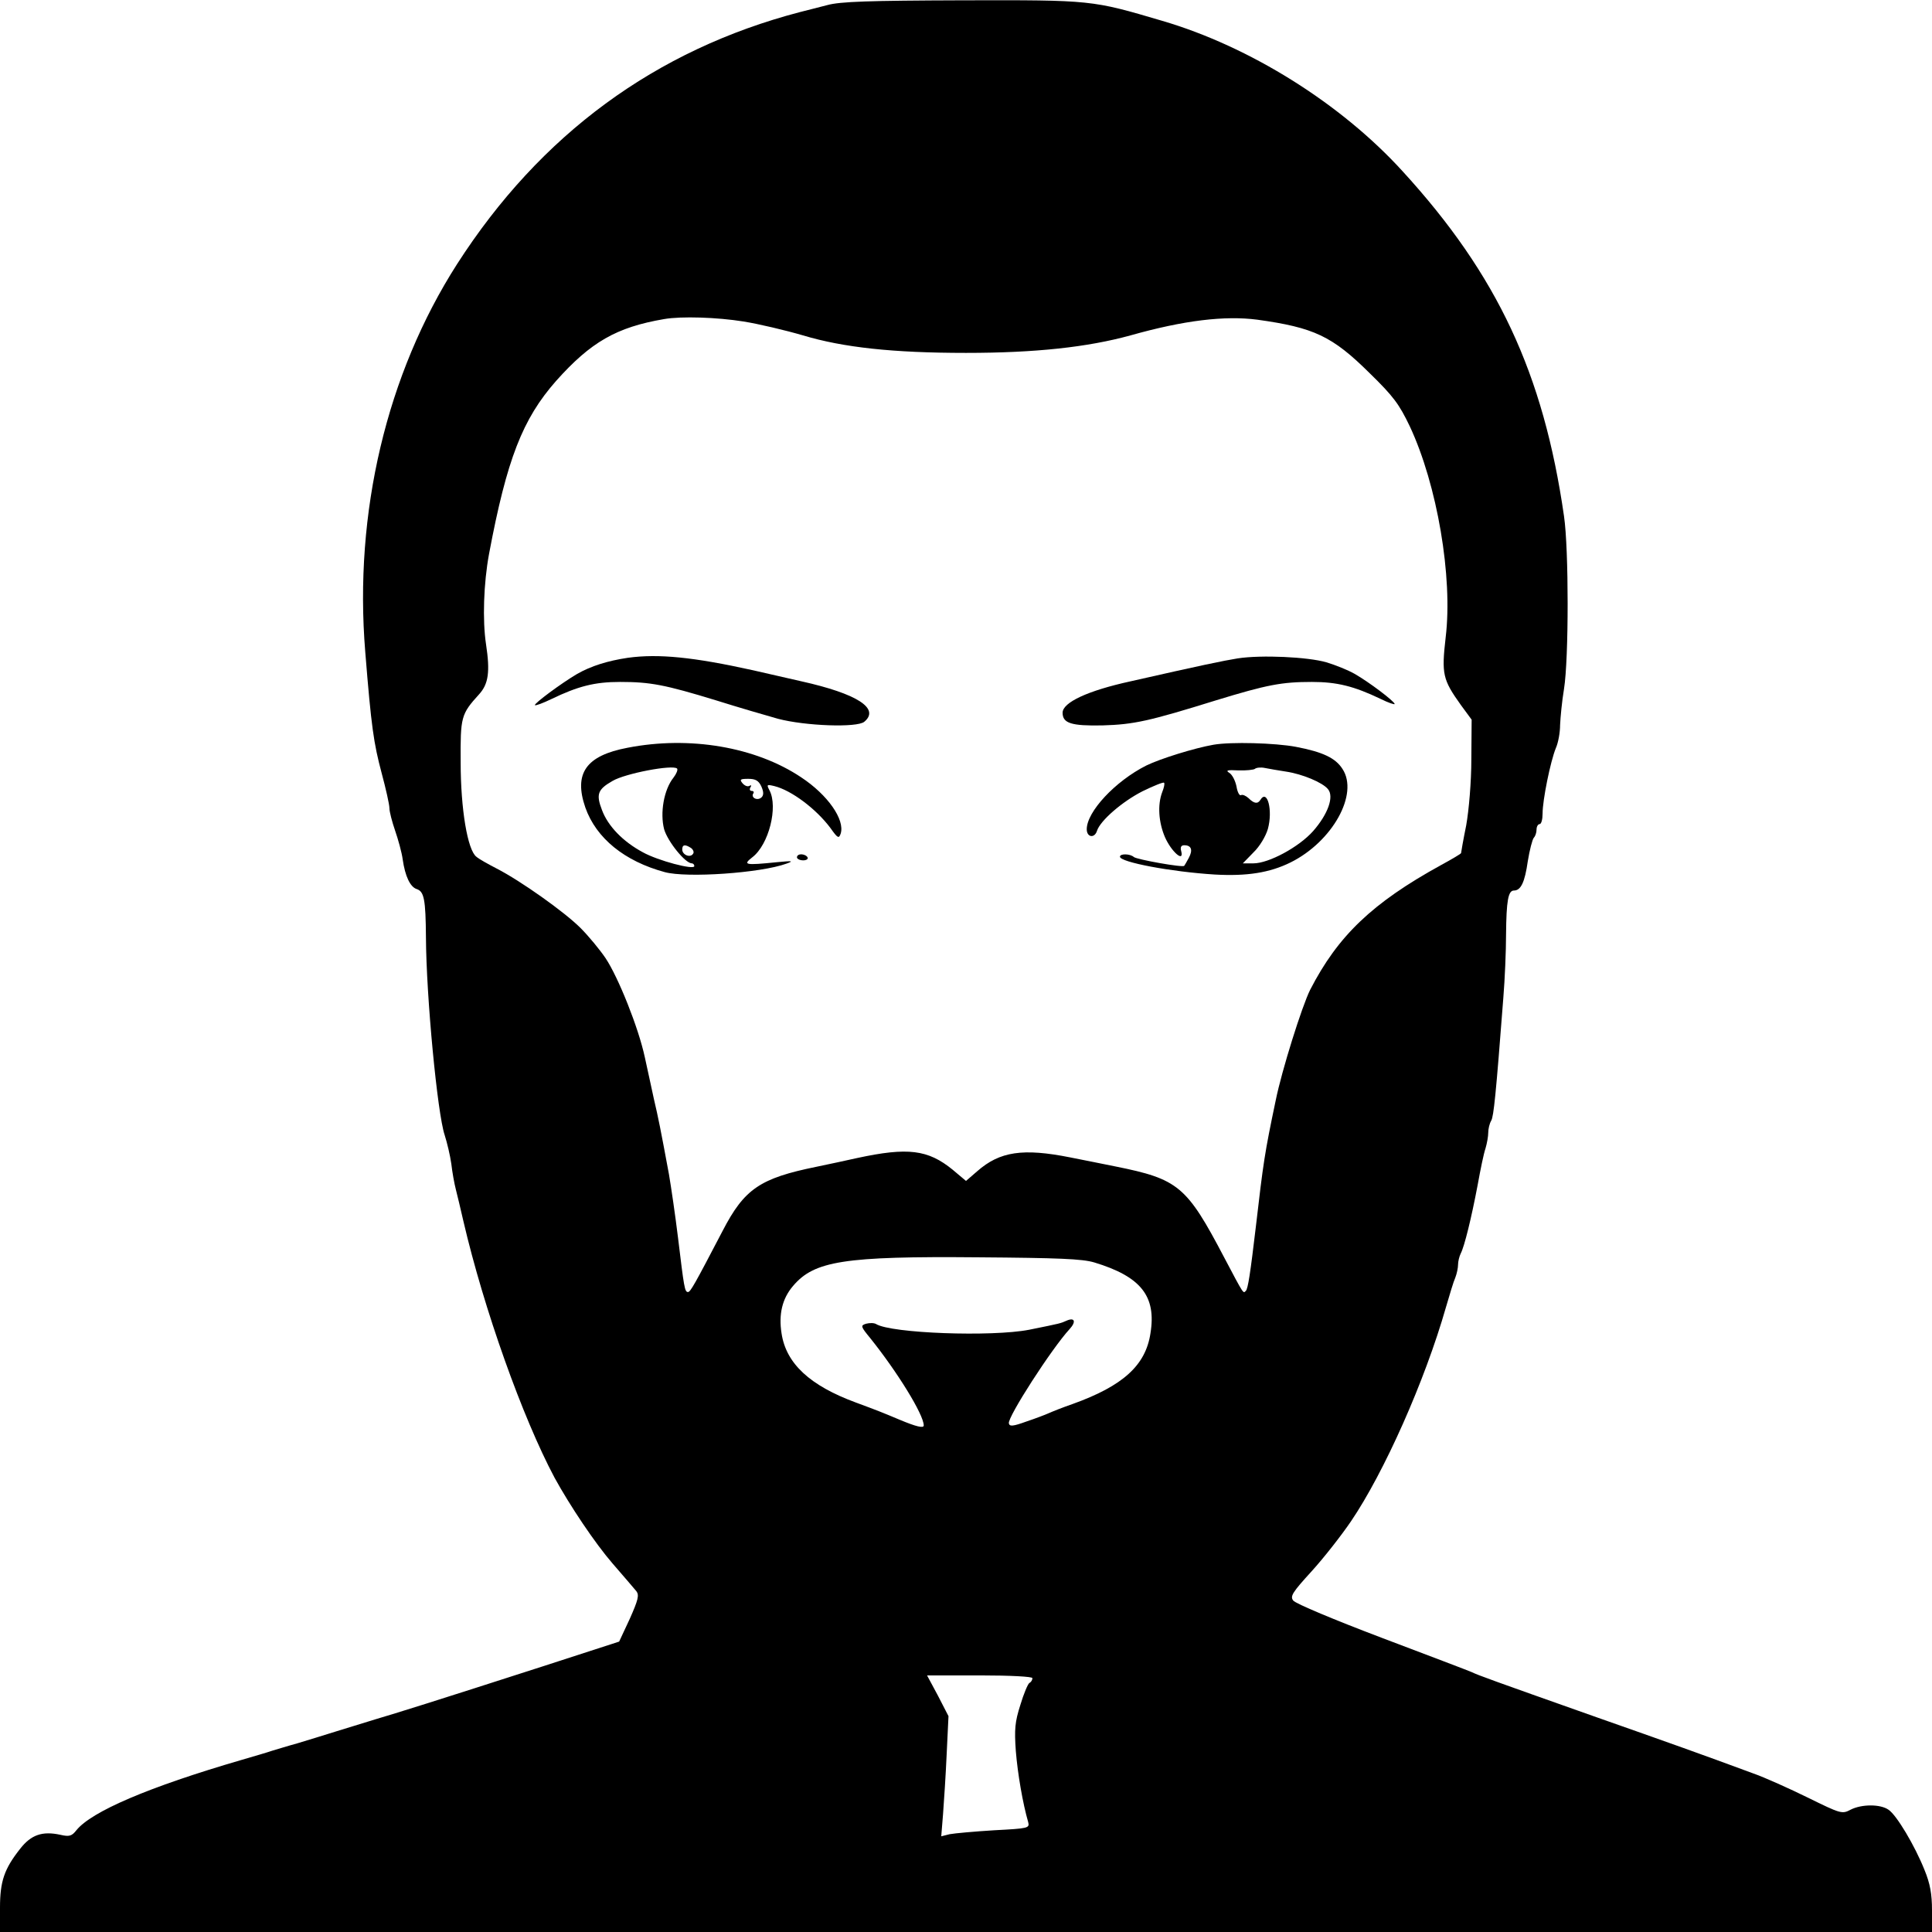
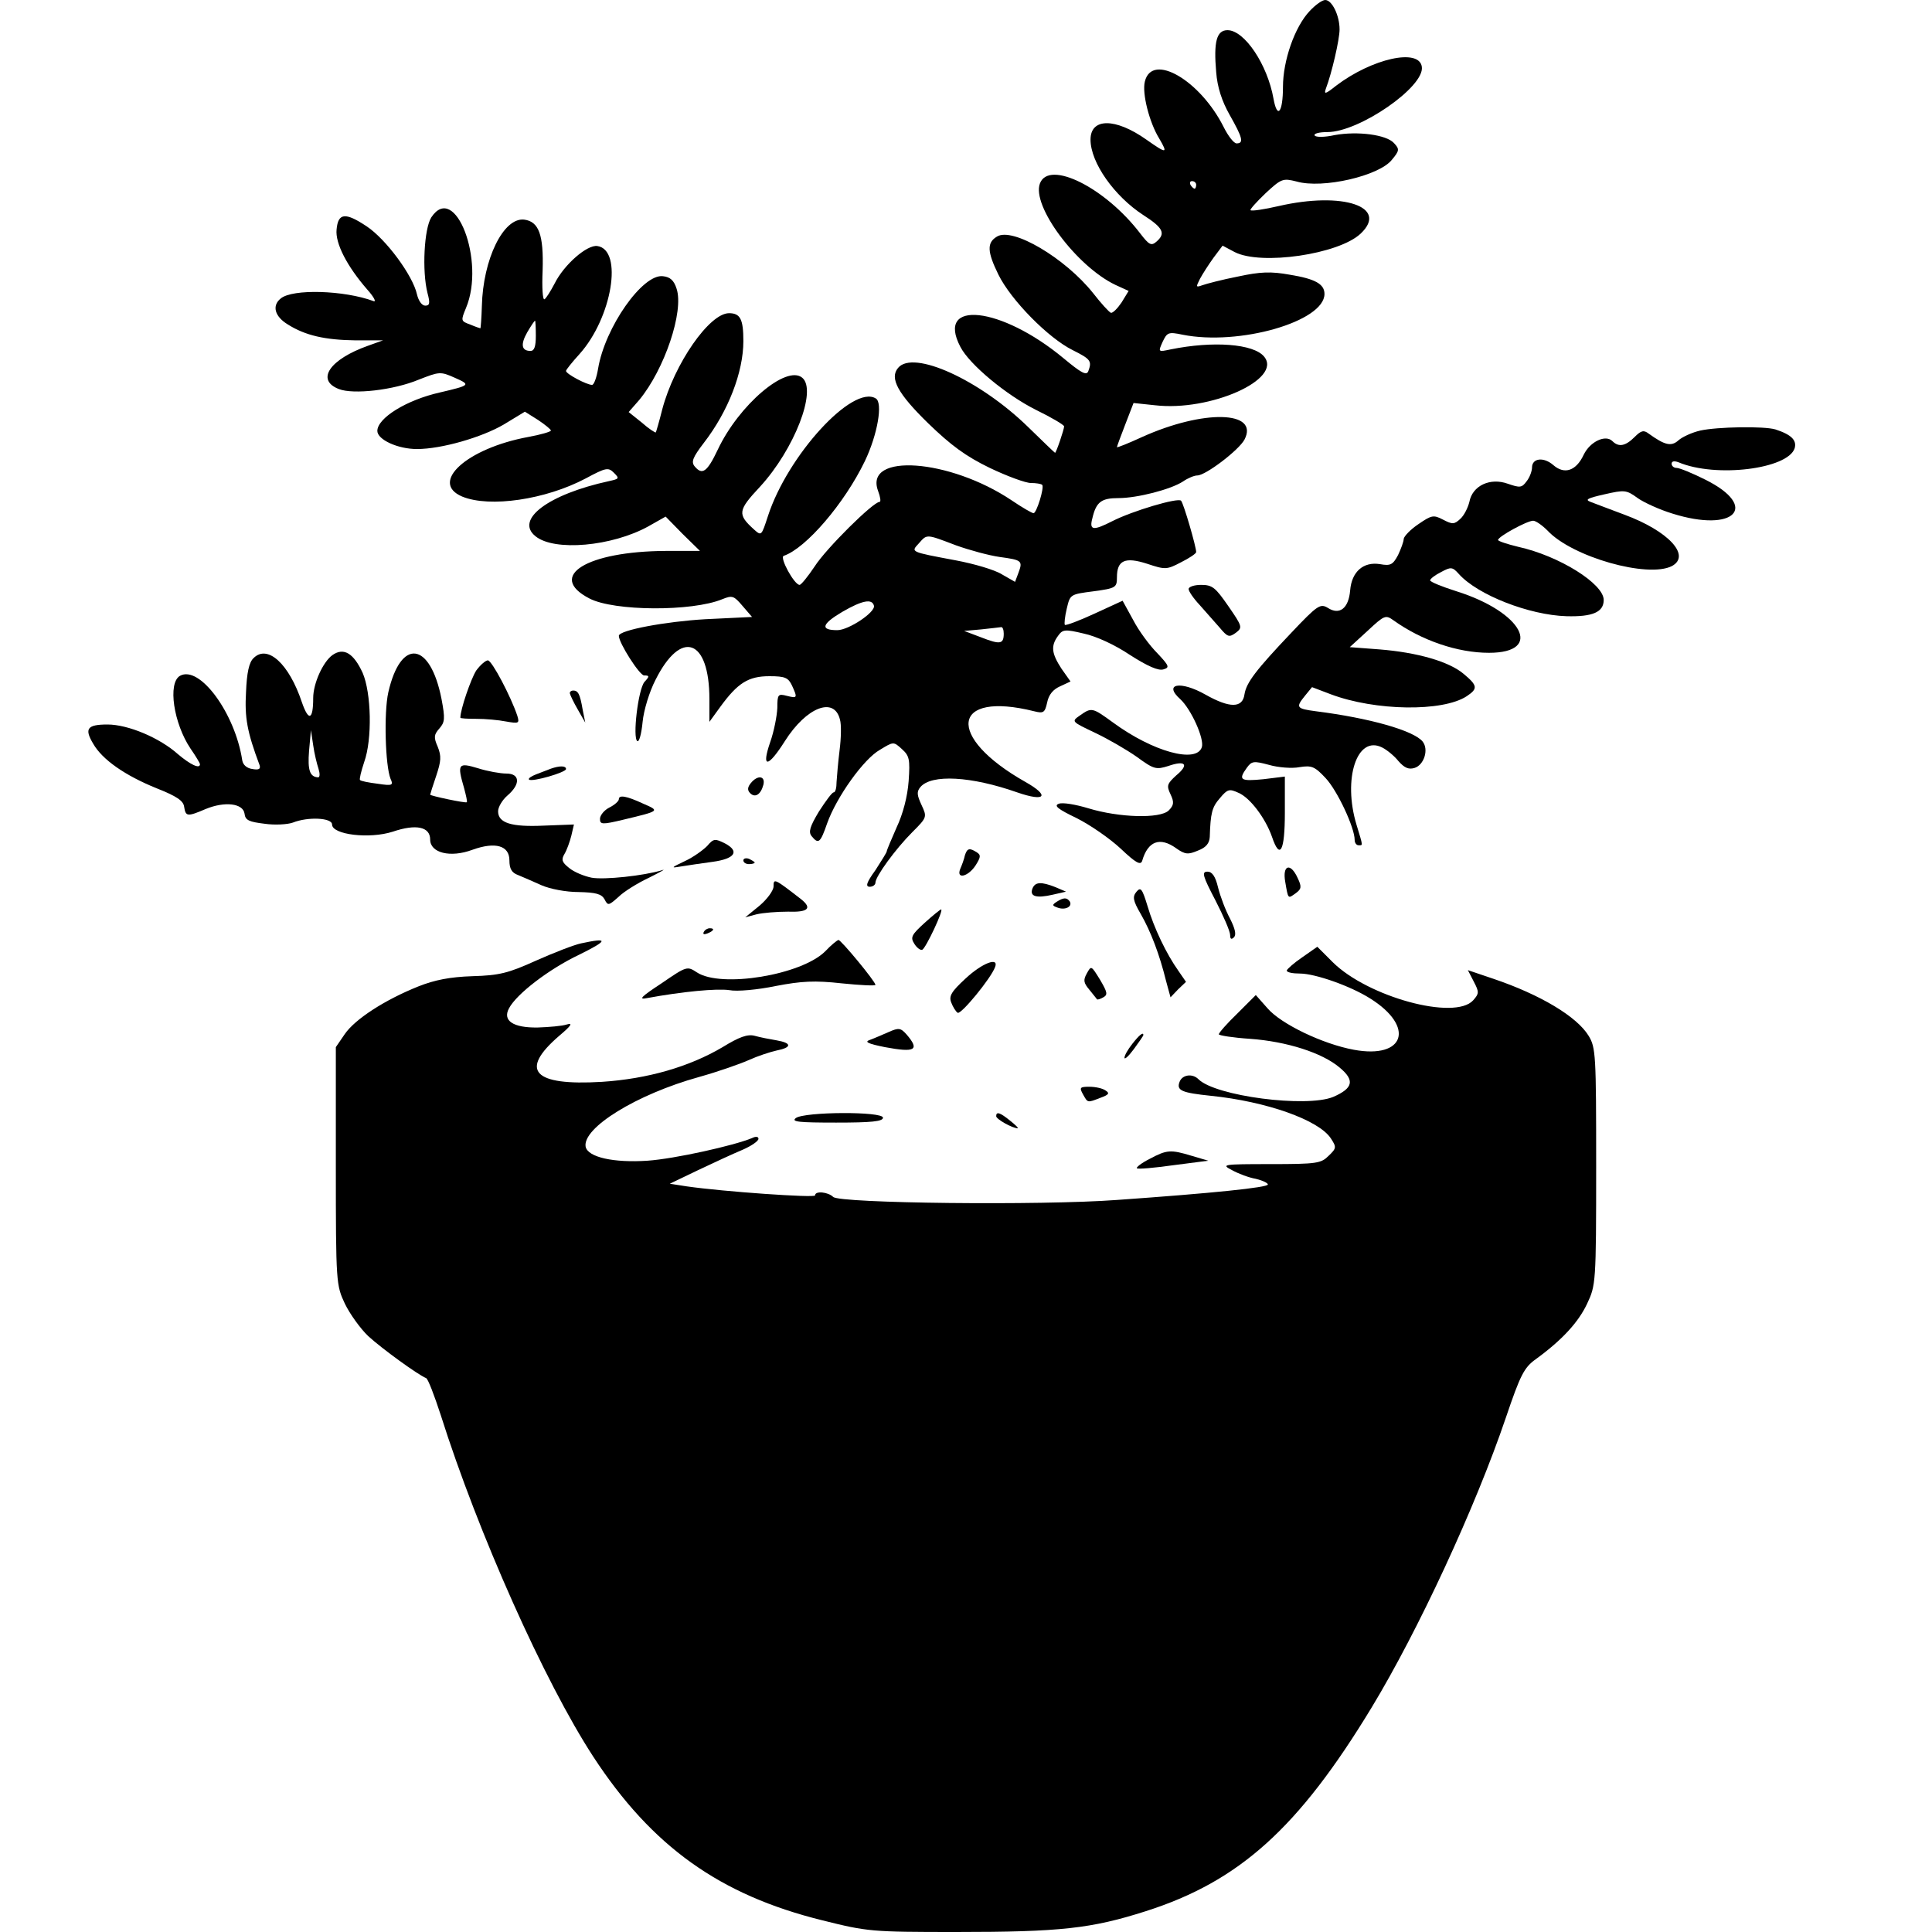
- <svg xmlns="http://www.w3.org/2000/svg" version="1.0" width="640pt" height="640pt" viewBox="0 0 640 640" preserveAspectRatio="xMidYMid meet">
-   <g transform="translate(0,640) scale(0.1,-0.1)" fill="#000000" stroke="none">
-     <path d="M2740 6383 c-30 -8 -71 -18 -90 -23 -478 -125 -860 -405 -1136 -835 -233 -364 -342 -823 -304 -1285 20 -249 28 -302 54 -400 14 -52 26 -105 26 -117 0 -12 9 -46 19 -75 10 -29 22 -72 25 -95 8 -56 25 -91 46 -98 25 -8 30 -34 31 -160 1 -197 38 -584 62 -655 8 -25 18 -67 22 -95 3 -27 10 -66 15 -85 5 -19 16 -66 25 -105 68 -292 196 -651 302 -850 51 -93 134 -217 192 -284 36 -42 72 -83 79 -92 10 -13 6 -29 -22 -92 l-35 -75 -253 -82 c-360 -116 -485 -155 -553 -175 -33 -10 -91 -28 -130 -40 -38 -12 -97 -30 -130 -40 -33 -9 -71 -21 -85 -25 -14 -5 -59 -18 -100 -30 -309 -90 -497 -171 -547 -233 -15 -19 -23 -22 -53 -15 -60 13 -97 0 -133 -46 -53 -67 -67 -108 -67 -196 l0 -80 3200 0 3200 0 0 72 c0 53 -6 88 -25 134 -32 80 -92 181 -119 199 -27 19 -89 19 -126 0 -28 -15 -33 -13 -141 40 -61 30 -143 67 -183 81 -173 64 -277 101 -516 185 -356 126 -392 139 -415 150 -11 5 -146 56 -299 114 -153 58 -285 113 -292 123 -11 14 -3 27 61 97 40 44 98 118 130 165 110 162 245 465 315 710 12 41 25 85 31 98 5 13 9 32 9 43 0 10 4 27 9 37 12 23 35 116 56 227 9 50 20 104 26 121 5 17 9 40 9 52 0 12 4 30 10 40 8 15 15 80 40 407 5 61 9 155 9 210 1 111 7 145 26 145 23 0 36 27 46 97 6 37 15 72 20 78 5 5 9 17 9 27 0 10 5 18 10 18 6 0 10 16 10 35 0 45 26 173 44 217 8 18 14 52 14 76 1 24 6 78 13 120 16 100 16 463 0 572 -68 473 -221 800 -535 1143 -204 224 -506 413 -796 498 -234 69 -231 69 -662 68 -309 -1 -405 -4 -448 -16z m-277 -1048 c50 -8 139 -29 197 -46 133 -40 298 -58 540 -58 231 0 403 19 545 58 177 50 312 66 420 52 187 -26 248 -54 372 -177 79 -77 98 -103 133 -176 91 -194 143 -500 119 -699 -14 -122 -10 -140 50 -224 l36 -49 -1 -131 c0 -75 -8 -168 -17 -219 -10 -49 -17 -90 -17 -92 0 -2 -30 -20 -67 -40 -227 -125 -341 -234 -433 -413 -27 -54 -94 -267 -114 -366 -37 -176 -41 -205 -66 -420 -18 -152 -26 -205 -33 -211 -9 -9 -5 -16 -72 111 -124 236 -151 259 -360 301 -38 8 -106 21 -150 30 -156 31 -233 20 -308 -46 l-37 -32 -44 37 c-82 67 -149 75 -316 39 -36 -8 -96 -21 -135 -29 -187 -38 -239 -73 -311 -212 -94 -180 -107 -203 -115 -203 -11 0 -13 15 -33 180 -9 74 -23 169 -30 210 -28 151 -35 186 -50 250 -8 36 -21 98 -30 138 -21 98 -88 265 -130 328 -19 28 -56 73 -83 100 -53 53 -198 156 -278 197 -27 14 -58 31 -67 39 -29 22 -52 157 -52 313 -1 150 1 159 61 225 31 34 37 74 23 166 -12 79 -8 202 10 299 59 314 111 447 222 573 115 129 200 178 358 205 57 10 176 6 263 -8z m1162 -3117 c155 -47 206 -112 186 -235 -16 -106 -91 -174 -258 -234 -32 -11 -67 -25 -78 -30 -11 -5 -45 -18 -75 -28 -44 -16 -56 -17 -58 -6 -5 20 142 248 201 312 23 25 17 40 -10 28 -21 -9 -15 -8 -124 -30 -124 -24 -457 -12 -507 19 -7 4 -21 4 -33 1 -19 -6 -18 -9 14 -48 89 -111 177 -253 177 -289 0 -10 -25 -4 -80 19 -57 24 -72 30 -145 57 -152 56 -231 129 -246 229 -10 63 2 115 38 157 70 83 169 99 613 95 265 -2 345 -5 385 -17z m-205 -1377 c0 -6 -4 -13 -10 -16 -5 -3 -19 -36 -30 -73 -18 -56 -20 -81 -15 -152 6 -75 23 -174 41 -236 5 -20 1 -21 -113 -27 -65 -4 -131 -10 -147 -13 l-28 -7 6 74 c3 41 9 130 12 199 l6 125 -35 68 -36 67 175 0 c102 0 174 -4 174 -9z" />
-     <path d="M2080 4221 c-67 -10 -122 -27 -169 -54 -51 -30 -143 -98 -139 -103 3 -2 27 7 54 20 89 43 144 57 228 57 100 0 148 -9 318 -61 73 -23 166 -50 205 -61 91 -24 262 -30 286 -10 53 44 -24 93 -208 134 -38 9 -111 25 -162 37 -195 43 -311 55 -413 41z" />
-     <path d="M4100 4219 c-49 -8 -117 -22 -355 -76 -142 -31 -225 -70 -225 -104 0 -35 29 -44 132 -42 104 3 154 14 376 83 170 52 218 61 318 61 83 0 139 -14 227 -56 26 -13 47 -20 47 -17 -1 9 -84 72 -133 100 -21 12 -63 29 -93 38 -62 18 -216 25 -294 13z" />
-     <path d="M2079 3923 c-138 -26 -179 -85 -140 -198 36 -102 130 -178 263 -214 73 -20 318 -3 403 28 25 9 21 10 -30 5 -108 -11 -115 -9 -83 16 55 42 86 167 57 222 -10 19 -9 20 16 14 57 -14 139 -76 186 -139 24 -34 28 -36 34 -18 14 46 -43 128 -131 186 -151 101 -370 138 -575 98z m164 -69 c3 -4 -2 -17 -12 -30 -32 -40 -45 -117 -31 -171 12 -41 70 -113 92 -113 4 0 8 -4 8 -9 0 -14 -121 18 -171 46 -65 35 -115 86 -135 140 -20 52 -14 68 35 96 42 25 200 55 214 41z m279 -59 c8 -18 8 -29 1 -36 -13 -13 -36 -2 -28 12 4 5 1 9 -5 9 -6 0 -8 5 -4 12 4 6 3 8 -3 5 -6 -4 -16 0 -23 8 -11 13 -8 15 19 15 24 0 34 -6 43 -25z m-233 -204 c7 -5 11 -14 7 -19 -9 -15 -36 -4 -36 14 0 16 9 18 29 5z" />
-     <path d="M4020 3933 c-63 -11 -176 -46 -223 -69 -103 -52 -197 -153 -197 -211 0 -27 26 -31 34 -5 11 34 84 97 151 131 37 18 69 31 71 28 3 -2 0 -16 -6 -31 -16 -42 -12 -100 9 -149 21 -48 64 -86 54 -47 -4 14 0 20 10 20 24 0 29 -16 15 -42 -7 -13 -14 -25 -15 -26 -3 -7 -158 21 -167 29 -12 11 -46 12 -46 1 0 -18 169 -50 314 -59 107 -6 182 6 251 40 139 69 227 227 172 310 -23 36 -65 56 -154 73 -69 13 -215 17 -273 7z m240 -89 c54 -8 121 -36 139 -58 21 -25 0 -83 -49 -139 -47 -53 -147 -107 -198 -107 l-35 0 35 36 c21 20 41 54 48 78 17 62 -2 134 -25 96 -9 -14 -21 -12 -39 6 -9 8 -20 13 -25 10 -5 -3 -12 10 -15 29 -4 19 -14 39 -24 45 -13 8 -6 10 30 8 26 -1 51 2 55 5 4 4 19 6 33 3 14 -3 45 -8 70 -12z" />
-     <path d="M2640 3560 c0 -5 9 -10 21 -10 11 0 17 5 14 10 -3 6 -13 10 -21 10 -8 0 -14 -4 -14 -10z" />
+ <svg xmlns="http://www.w3.org/2000/svg" version="1.0" width="512pt" height="512pt" viewBox="0 0 512 512" preserveAspectRatio="xMidYMid meet">
+   <g transform="translate(0,512) scale(0.1,-0.1)" fill="#000000" stroke="none">
+     <path d="M3471 5091 c-40 -42 -71 -132 -71 -201 0 -68 -15 -87 -25 -32 -16 91 -77 182 -122 182 -29 0 -37 -31 -30 -111 3 -40 15 -77 36 -114 34 -60 38 -75 18 -75 -7 0 -22 19 -34 43 -62 124 -190 199 -209 121 -8 -31 12 -109 38 -151 24 -41 20 -41 -34 -3 -82 58 -148 58 -148 0 0 -61 63 -150 140 -200 53 -34 60 -49 34 -71 -13 -11 -19 -8 -42 22 -93 122 -242 196 -266 133 -23 -59 97 -220 200 -269 l35 -16 -19 -31 c-11 -16 -23 -28 -28 -27 -5 2 -26 25 -47 52 -74 93 -214 176 -255 150 -27 -16 -26 -40 4 -101 33 -67 132 -168 197 -200 48 -24 51 -29 41 -56 -5 -12 -19 -4 -66 35 -165 137 -339 156 -273 30 24 -47 122 -128 200 -167 41 -20 75 -40 75 -44 0 -8 -21 -70 -24 -70 -1 0 -33 31 -71 68 -128 125 -305 206 -345 157 -23 -27 -1 -68 80 -147 60 -58 99 -87 163 -118 46 -22 95 -40 109 -40 13 0 27 -2 30 -5 6 -7 -15 -75 -23 -75 -4 0 -30 15 -58 34 -164 110 -392 127 -354 25 6 -16 8 -29 4 -29 -17 0 -142 -124 -172 -171 -18 -27 -36 -49 -40 -49 -14 0 -54 73 -42 77 59 20 161 139 215 251 34 71 48 155 29 166 -61 38 -234 -151 -286 -312 -17 -52 -17 -53 -37 -35 -44 40 -43 50 16 113 91 99 152 256 112 289 -42 35 -168 -72 -224 -191 -28 -59 -41 -68 -61 -44 -10 12 -5 24 24 62 65 84 105 188 105 270 0 58 -8 74 -38 74 -52 0 -145 -134 -177 -255 -8 -32 -16 -59 -17 -61 -2 -1 -19 10 -37 26 l-35 28 28 32 c67 81 119 235 99 295 -7 22 -17 31 -36 33 -54 7 -154 -136 -172 -245 -4 -24 -11 -43 -16 -43 -14 0 -69 29 -69 37 0 3 16 23 36 45 86 96 116 276 47 286 -27 4 -88 -49 -113 -99 -11 -21 -23 -40 -27 -42 -5 -3 -7 32 -5 76 3 95 -10 130 -49 135 -55 6 -109 -105 -112 -229 -1 -32 -3 -59 -4 -59 -1 0 -13 4 -27 10 -25 9 -25 10 -11 44 52 124 -29 335 -92 240 -19 -30 -25 -142 -10 -201 7 -26 6 -33 -6 -33 -9 0 -18 13 -22 30 -11 50 -82 146 -133 180 -57 38 -76 36 -80 -8 -4 -37 28 -98 81 -159 18 -20 25 -34 17 -31 -78 29 -215 33 -246 7 -24 -19 -16 -48 19 -69 46 -29 98 -41 180 -42 l72 0 -39 -14 c-102 -36 -140 -91 -78 -115 38 -15 145 -3 212 25 54 21 57 22 95 5 43 -19 42 -20 -39 -39 -89 -20 -166 -68 -166 -102 0 -23 54 -48 105 -48 65 0 172 31 230 65 l56 34 35 -22 c18 -12 34 -25 34 -28 0 -3 -27 -11 -60 -17 -163 -30 -263 -121 -175 -158 73 -30 221 -8 327 48 54 29 60 30 75 15 15 -15 14 -16 -13 -22 -161 -35 -250 -102 -195 -146 50 -41 203 -27 299 26 l46 26 45 -46 46 -45 -90 0 c-210 -1 -317 -67 -203 -126 65 -34 272 -35 352 -2 27 11 31 9 54 -18 l25 -29 -124 -6 c-104 -6 -229 -29 -229 -44 0 -19 55 -105 67 -105 14 0 15 -2 1 -17 -17 -20 -32 -149 -19 -157 5 -3 11 20 14 51 3 31 18 80 34 111 68 136 143 109 143 -51 l0 -60 29 40 c46 63 74 81 130 81 42 0 50 -4 60 -25 15 -33 14 -34 -14 -27 -23 6 -25 4 -25 -32 -1 -22 -9 -63 -19 -91 -24 -70 -6 -68 39 3 57 90 131 119 146 57 4 -13 3 -50 -1 -81 -4 -32 -7 -69 -8 -84 0 -16 -3 -28 -8 -28 -4 0 -21 -23 -39 -51 -24 -40 -28 -54 -19 -65 18 -22 23 -18 41 34 25 70 97 171 140 195 36 22 36 22 58 2 20 -18 22 -27 18 -85 -3 -41 -15 -87 -32 -123 -14 -32 -26 -60 -26 -63 0 -3 -14 -25 -30 -50 -24 -33 -27 -44 -15 -44 8 0 15 5 15 11 0 16 53 89 98 134 39 39 39 40 24 72 -12 26 -13 35 -3 47 29 35 135 29 257 -14 75 -26 87 -9 21 28 -212 120 -196 242 24 187 24 -6 28 -4 34 23 4 21 16 35 34 43 l28 13 -24 34 c-26 40 -29 60 -9 87 12 17 18 18 68 6 33 -7 83 -30 123 -57 47 -30 75 -42 88 -38 17 5 16 9 -16 43 -20 20 -49 59 -64 88 l-28 51 -74 -34 c-41 -19 -76 -32 -79 -30 -2 3 0 22 5 43 9 38 9 38 71 46 59 8 62 10 62 37 0 45 21 55 80 36 48 -16 52 -16 90 4 22 11 40 23 40 27 0 14 -33 128 -40 136 -8 9 -129 -27 -182 -54 -51 -26 -62 -25 -53 8 10 43 24 53 69 53 50 0 139 23 171 44 13 9 30 16 38 16 22 0 110 67 125 95 40 77 -109 80 -271 7 -37 -17 -67 -29 -67 -27 0 2 10 29 22 60 l22 57 57 -6 c146 -17 339 69 289 129 -28 34 -135 42 -248 19 -33 -7 -33 -7 -21 20 12 25 15 27 53 19 150 -30 376 35 376 108 0 26 -24 40 -92 51 -50 9 -78 8 -138 -5 -41 -8 -83 -19 -94 -23 -17 -6 -17 -5 -6 17 7 13 23 38 36 56 l24 32 32 -17 c70 -36 276 -6 334 49 75 71 -47 112 -217 73 -39 -9 -72 -14 -75 -11 -2 2 16 22 40 45 42 39 46 40 82 31 69 -20 220 15 253 58 20 24 20 28 5 44 -20 22 -96 32 -157 21 -27 -6 -50 -6 -53 -1 -3 5 12 9 34 9 84 0 258 120 250 173 -7 50 -132 22 -227 -50 -29 -23 -33 -24 -27 -7 15 39 36 129 36 156 0 37 -20 78 -38 78 -8 0 -26 -13 -41 -29z m-301 -461 c0 -5 -2 -10 -4 -10 -3 0 -8 5 -11 10 -3 6 -1 10 4 10 6 0 11 -4 11 -10z m-1750 -400 c0 -28 -4 -40 -14 -40 -24 0 -27 17 -9 49 10 17 19 31 21 31 1 0 2 -18 2 -40z m1113 -555 c36 -13 88 -27 116 -31 59 -8 62 -10 50 -42 l-9 -24 -35 20 c-19 12 -74 28 -122 37 -123 23 -119 22 -98 45 22 25 19 25 98 -5z m-217 -160 c5 -17 -67 -65 -97 -65 -46 0 -42 16 14 49 52 30 78 35 83 16z m344 -74 c0 -28 -9 -30 -60 -10 l-45 17 45 4 c25 3 48 5 53 6 4 1 7 -7 7 -17z" />
+     <path d="M4506 3979 c-22 -5 -48 -17 -58 -26 -19 -17 -36 -13 -79 18 -13 10 -20 8 -37 -9 -24 -24 -42 -28 -59 -11 -18 18 -59 -1 -76 -36 -20 -43 -51 -53 -80 -28 -26 23 -57 19 -57 -6 0 -9 -6 -26 -14 -36 -13 -18 -18 -18 -50 -7 -47 17 -94 -5 -102 -48 -4 -16 -14 -36 -24 -45 -16 -15 -21 -15 -46 -2 -25 13 -30 12 -65 -12 -21 -14 -38 -32 -39 -39 0 -7 -7 -26 -15 -43 -14 -26 -20 -29 -48 -24 -44 7 -75 -20 -79 -70 -4 -47 -28 -66 -59 -46 -20 12 -27 8 -97 -66 -94 -99 -119 -132 -124 -163 -5 -37 -39 -37 -103 -1 -67 38 -113 29 -67 -12 29 -27 64 -105 57 -127 -14 -44 -130 -12 -235 65 -55 40 -57 41 -88 19 -23 -16 -23 -16 40 -46 34 -16 84 -45 111 -64 45 -33 51 -34 83 -24 46 16 56 4 21 -25 -24 -22 -26 -27 -15 -50 10 -21 9 -29 -5 -43 -23 -22 -131 -19 -213 6 -33 10 -68 16 -78 12 -14 -5 -3 -14 47 -38 36 -18 88 -54 117 -81 40 -38 53 -45 57 -32 15 52 47 64 90 33 24 -17 32 -17 58 -6 21 8 30 19 31 36 2 64 6 79 27 103 20 24 25 25 49 14 31 -13 72 -68 89 -117 21 -62 34 -38 34 64 l0 96 -57 -7 c-61 -6 -67 -2 -44 30 13 18 18 19 59 8 24 -7 61 -10 81 -6 32 5 40 2 69 -29 31 -33 77 -131 77 -164 0 -8 5 -14 10 -14 12 0 13 -5 -5 54 -37 122 1 239 68 205 12 -6 32 -22 43 -36 16 -18 27 -23 43 -18 25 8 38 49 21 70 -24 29 -140 62 -282 80 -53 7 -55 10 -29 42 l18 22 50 -19 c117 -44 296 -47 360 -5 30 20 29 28 -8 59 -39 33 -123 57 -223 65 l-79 6 47 43 c45 42 48 43 69 28 74 -53 169 -86 253 -86 146 0 89 108 -86 163 -38 12 -70 25 -70 29 0 4 13 14 29 22 26 14 30 14 47 -5 50 -56 187 -109 285 -112 70 -2 99 11 99 43 0 43 -118 117 -227 141 -29 7 -53 15 -53 18 0 9 77 51 93 51 7 0 24 -12 38 -26 65 -70 266 -127 330 -94 51 28 -10 93 -126 136 -38 14 -79 30 -90 34 -16 6 -7 10 37 20 53 12 58 12 88 -10 17 -12 59 -31 92 -41 165 -52 232 18 87 90 -34 17 -68 31 -76 31 -7 0 -13 5 -13 11 0 7 7 8 18 4 99 -42 290 -18 308 37 6 21 -8 36 -51 50 -30 9 -154 7 -199 -3z" />
+     <path d="M3150 3559 c0 -6 13 -25 29 -42 16 -18 40 -45 53 -60 21 -25 25 -27 43 -14 18 14 18 16 -20 71 -34 49 -42 56 -72 56 -18 0 -33 -5 -33 -11z" />
+     <path d="M881 3384 c-25 -18 -51 -75 -51 -114 0 -58 -12 -63 -30 -11 -34 102 -91 154 -128 117 -12 -11 -18 -39 -20 -90 -4 -68 3 -106 36 -194 3 -10 -2 -13 -19 -10 -15 2 -25 11 -27 23 -19 125 -113 253 -165 224 -33 -19 -17 -126 28 -193 14 -20 25 -39 25 -41 0 -14 -26 -1 -58 26 -49 44 -133 79 -187 79 -54 0 -62 -11 -38 -51 24 -42 84 -84 168 -118 53 -21 71 -33 73 -49 4 -26 8 -27 57 -6 51 21 99 15 103 -12 2 -18 12 -22 53 -27 27 -4 61 -2 75 3 40 16 104 13 104 -5 0 -27 99 -39 161 -19 62 21 99 13 99 -21 0 -35 53 -49 112 -27 61 22 98 11 98 -28 0 -22 6 -33 23 -39 12 -5 40 -17 62 -27 23 -10 65 -18 98 -18 46 -1 61 -5 69 -19 9 -18 11 -17 37 6 14 14 51 37 81 51 30 15 46 24 35 20 -49 -15 -154 -26 -187 -20 -20 4 -47 15 -60 26 -19 15 -21 22 -12 37 6 10 14 32 18 48 l7 30 -80 -3 c-86 -4 -121 7 -121 38 0 11 11 30 25 42 35 30 33 58 -3 58 -16 0 -50 6 -75 14 -53 16 -56 12 -37 -53 5 -19 9 -36 7 -37 -3 -3 -97 17 -97 20 0 1 7 24 16 50 13 39 14 52 4 77 -11 25 -10 32 4 48 15 17 16 26 6 79 -30 152 -108 162 -141 17 -12 -54 -8 -194 6 -229 8 -17 5 -19 -34 -13 -24 3 -45 7 -47 10 -2 2 3 23 11 47 22 61 19 184 -4 237 -24 52 -50 68 -80 47z m-37 -301 c4 -13 4 -23 -1 -23 -22 1 -28 19 -24 70 l5 55 6 -40 c3 -22 10 -50 14 -62z" />
+     <path d="M1262 3343 c-14 -22 -42 -103 -42 -125 0 -2 19 -3 43 -3 23 0 58 -3 78 -7 34 -6 36 -5 30 15 -17 51 -67 146 -78 147 -6 0 -20 -12 -31 -27z" />
+     <path d="M1510 3283 c1 -5 10 -24 21 -43 l20 -35 -7 35 c-7 41 -12 50 -25 50 -5 0 -9 -3 -9 -7z" />
+     <path d="M1460 3083 c-8 -3 -26 -10 -39 -15 -13 -5 -22 -11 -19 -14 8 -7 98 19 98 28 0 9 -17 9 -40 1z" />
+     <path d="M1990 3045 c-9 -11 -10 -19 -2 -27 13 -13 28 -4 35 22 6 24 -15 27 -33 5z" />
+     <path d="M1640 3002 c0 -5 -11 -15 -25 -22 -14 -7 -25 -21 -25 -30 0 -15 5 -16 63 -2 96 23 96 23 52 42 -45 21 -65 24 -65 12z" />
+     <path d="M1874 2878 c-11 -11 -37 -30 -59 -40 -38 -18 -38 -19 -9 -14 17 3 54 8 82 12 60 8 73 28 33 49 -26 13 -30 13 -47 -7z" />
+     <path d="M2557 2853 c-2 -10 -8 -26 -12 -35 -12 -29 20 -22 40 8 14 22 15 28 4 35 -20 13 -26 11 -32 -8z" />
+     <path d="M1970 2840 c0 -6 7 -10 15 -10 8 0 15 2 15 4 0 2 -7 6 -15 10 -8 3 -15 1 -15 -4z" />
+     <path d="M3406 2783 c8 -47 7 -45 28 -30 15 11 16 17 5 40 -19 42 -41 35 -33 -10z" />
+     <path d="M3221 2734 c21 -41 39 -82 39 -92 0 -10 3 -13 10 -6 7 7 3 23 -10 49 -12 22 -26 59 -32 83 -7 30 -16 42 -28 42 -16 0 -13 -11 21 -76z" />
+     <path d="M2050 2771 c0 -11 -17 -34 -37 -51 l-38 -31 30 8 c17 4 54 7 83 7 54 -2 65 9 35 33 -71 55 -73 56 -73 34z" />
+     <path d="M2736 2765 c-8 -21 11 -26 54 -16 l35 8 -28 12 c-38 15 -54 14 -61 -4z" />
+     <path d="M3012 2757 c-11 -13 -10 -23 11 -59 27 -47 50 -108 67 -177 l12 -44 20 21 21 20 -20 29 c-32 45 -65 114 -82 172 -14 46 -18 51 -29 38z" />
+     <path d="M2800 2730 c-12 -8 -12 -10 2 -15 20 -8 41 2 33 16 -8 11 -16 11 -35 -1z" />
+     <path d="M2450 2674 c-34 -31 -38 -38 -27 -55 6 -10 16 -18 21 -16 9 3 58 107 50 107 -2 0 -22 -16 -44 -36z" />
+     <path d="M1865 2650 c-3 -6 1 -7 9 -4 18 7 21 14 7 14 -6 0 -13 -4 -16 -10z" />
+     <path d="M1540 2620 c-19 -4 -73 -25 -120 -46 -73 -33 -97 -39 -168 -41 -60 -2 -100 -10 -143 -27 -90 -36 -168 -87 -195 -126 l-24 -35 0 -315 c0 -311 1 -316 24 -365 13 -27 41 -66 62 -86 36 -33 131 -102 153 -111 5 -1 22 -46 39 -98 99 -313 275 -707 404 -905 156 -239 336 -367 607 -434 120 -30 130 -31 355 -31 276 0 358 9 502 55 248 79 405 220 599 540 123 203 275 530 356 769 38 112 48 132 79 154 70 51 113 98 136 147 23 49 24 54 24 364 0 296 -1 315 -20 346 -31 51 -128 109 -252 151 l-68 23 16 -31 c14 -27 14 -31 -2 -49 -49 -54 -279 9 -372 101 l-41 41 -40 -28 c-22 -15 -40 -31 -41 -35 0 -5 16 -8 35 -8 40 0 134 -33 186 -66 120 -75 92 -161 -43 -136 -82 15 -193 68 -229 110 l-31 35 -49 -49 c-27 -26 -49 -51 -49 -55 0 -3 37 -9 83 -12 97 -7 191 -37 237 -76 41 -34 36 -55 -17 -78 -71 -29 -312 2 -357 47 -16 16 -43 12 -50 -7 -9 -23 6 -29 83 -37 147 -15 286 -64 318 -113 15 -23 15 -26 -6 -46 -20 -20 -31 -22 -154 -22 -128 0 -131 -1 -102 -16 16 -9 45 -20 63 -23 17 -4 32 -11 32 -15 0 -8 -145 -23 -400 -41 -201 -15 -735 -9 -752 8 -13 13 -48 17 -48 4 0 -7 -243 10 -340 24 l-45 7 75 36 c42 20 94 44 118 54 23 10 42 23 42 29 0 6 -7 7 -17 2 -48 -20 -205 -55 -277 -60 -89 -6 -158 9 -164 37 -9 50 135 139 301 185 50 14 110 35 132 45 22 10 55 21 73 25 41 8 41 20 0 27 -18 3 -44 8 -58 12 -19 5 -41 -3 -85 -30 -88 -52 -198 -84 -320 -92 -182 -11 -220 30 -113 122 32 27 37 35 20 30 -12 -4 -47 -7 -77 -8 -65 -1 -94 18 -76 51 20 38 106 104 186 142 77 38 79 46 5 30z" />
+     <path d="M2187 2599 c-63 -63 -276 -98 -340 -56 -26 17 -27 17 -94 -29 -55 -36 -62 -44 -38 -39 92 17 185 26 218 21 20 -4 75 1 123 11 68 13 103 15 175 7 49 -5 89 -7 89 -4 0 9 -92 120 -98 119 -4 -1 -20 -14 -35 -30z" />
+     <path d="M2559 2527 c-38 -35 -45 -47 -38 -64 4 -11 12 -24 17 -27 9 -5 88 91 99 121 11 28 -34 11 -78 -30z" />
+     <path d="M2880 2540 c-10 -18 -8 -25 7 -43 10 -12 19 -24 20 -25 1 -2 8 0 17 5 12 7 11 13 -9 47 -23 37 -23 38 -35 16z" />
+     <path d="M2355 2385 c-16 -7 -39 -17 -50 -21 -15 -5 -5 -10 40 -19 80 -15 93 -8 58 33 -16 18 -21 19 -48 7z" />
+     <path d="M3001 2354 c-12 -15 -21 -31 -21 -37 0 -6 11 4 25 23 14 19 25 35 25 37 0 9 -11 0 -29 -23z" />
+     <path d="M2870 2220 c13 -23 11 -23 47 -9 22 8 24 12 13 19 -8 6 -28 10 -43 10 -25 0 -27 -2 -17 -20z" />
+     <path d="M2109 2157 c-13 -10 8 -12 107 -12 93 0 124 3 124 13 0 17 -208 16 -231 -1z" />
+     <path d="M2640 2162 c0 -8 43 -32 57 -32 3 0 -6 9 -20 20 -27 22 -37 25 -37 12z" />
+     <path d="M3047 2049 c-22 -11 -37 -23 -34 -25 2 -3 46 1 96 8 l93 12 -44 13 c-56 17 -66 16 -111 -8z" />
  </g>
</svg>
